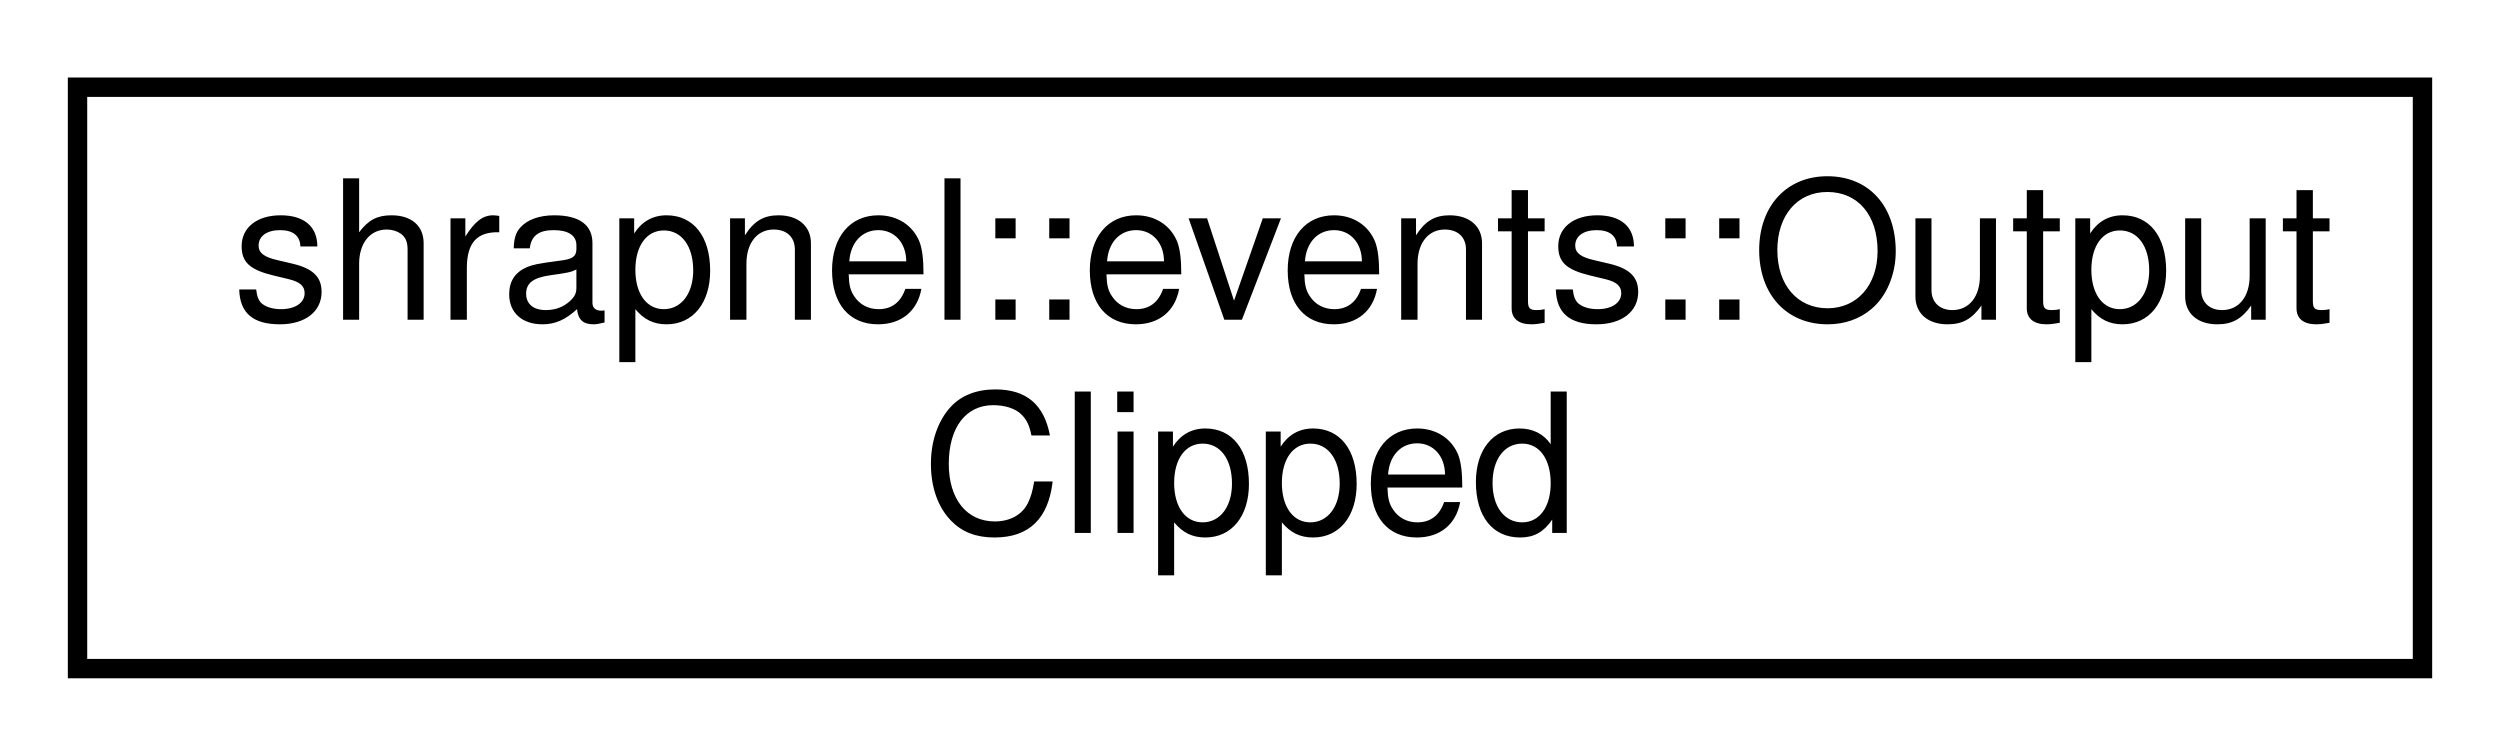
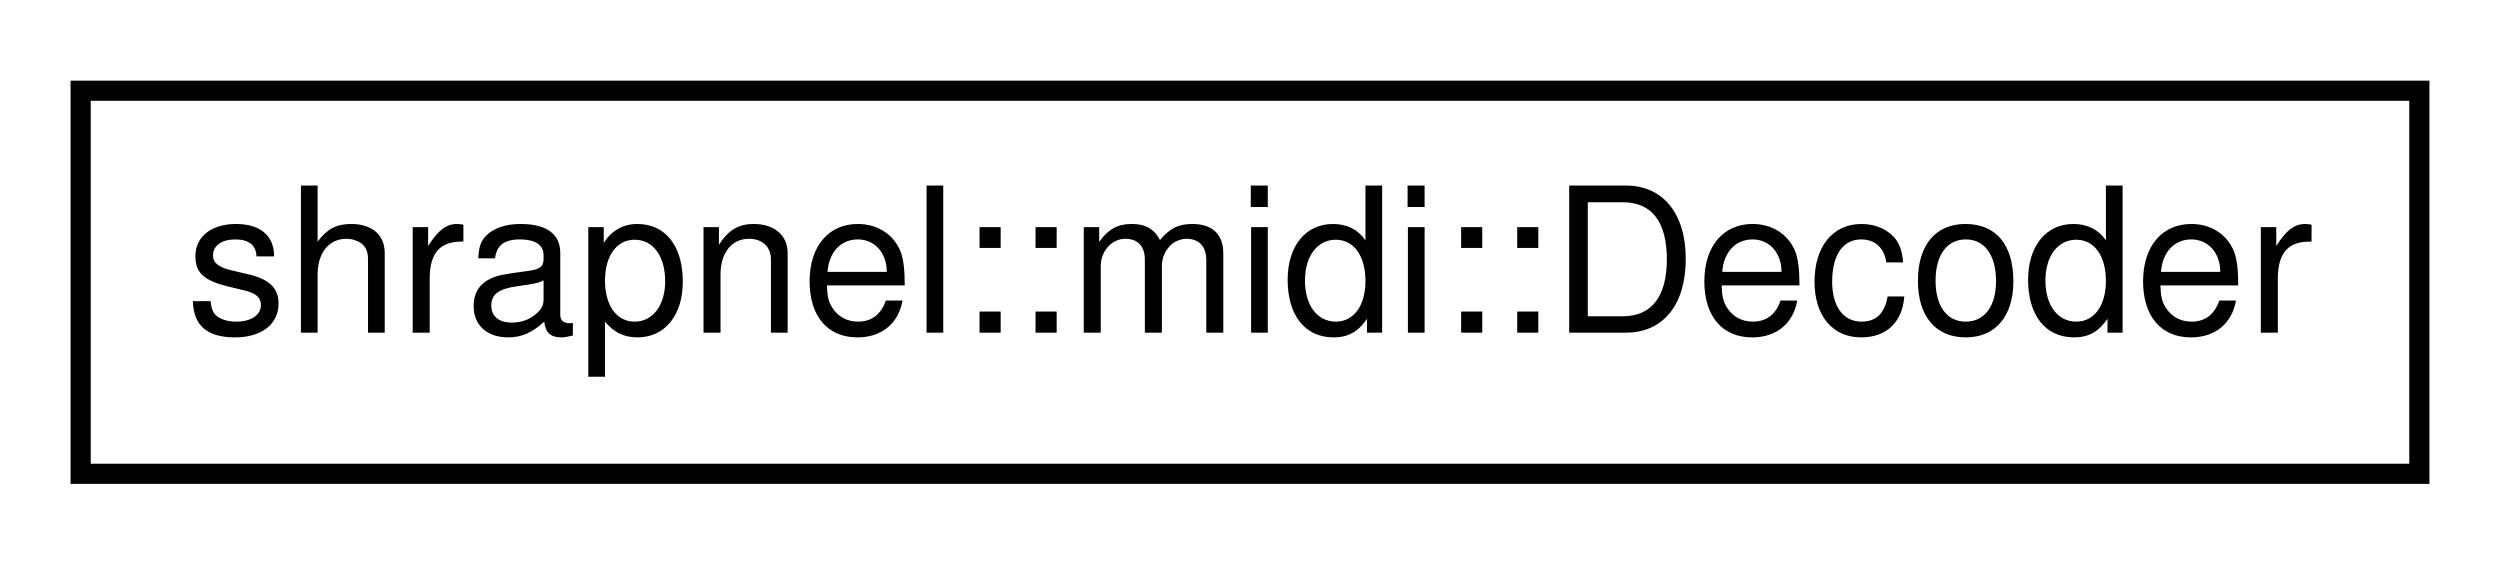
- <svg xmlns="http://www.w3.org/2000/svg" xmlns:xlink="http://www.w3.org/1999/xlink" width="129pt" height="39pt" viewBox="0.00 0.00 129.00 39.00">
-   <g id="graph0" class="graph" transform="scale(1 1) rotate(0) translate(4 35)">
+ <svg xmlns="http://www.w3.org/2000/svg" xmlns:xlink="http://www.w3.org/1999/xlink" width="124pt" height="28pt" viewBox="0.00 0.00 124.00 28.00">
+   <g id="graph0" class="graph" transform="scale(1 1) rotate(0) translate(4 24)">
    <g id="node1" class="node">
      <g id="a_node1">
-         <a xlink:href="structshrapnel_1_1events_1_1OutputClipped.html" target="_top" xlink:title=" ">
-           <polygon fill="none" stroke="black" points="0,-0.5 0,-30.5 121,-30.5 121,-0.5 0,-0.5" />
-           <text text-anchor="start" x="8" y="-18.5" font-family="Helvetica,sans-Serif" font-size="10.00">shrapnel::events::Output</text>
-           <text text-anchor="middle" x="60.5" y="-7.5" font-family="Helvetica,sans-Serif" font-size="10.00">Clipped</text>
+         <a xlink:href="classshrapnel_1_1midi_1_1Decoder.html" target="_top" xlink:title=" ">
+           <polygon fill="none" stroke="black" points="0,-0.5 0,-19.5 116,-19.5 116,-0.5 0,-0.5" />
+           <text text-anchor="middle" x="58" y="-7.5" font-family="Helvetica,sans-Serif" font-size="10.00">shrapnel::midi::Decoder</text>
        </a>
      </g>
    </g>
  </g>
</svg>
